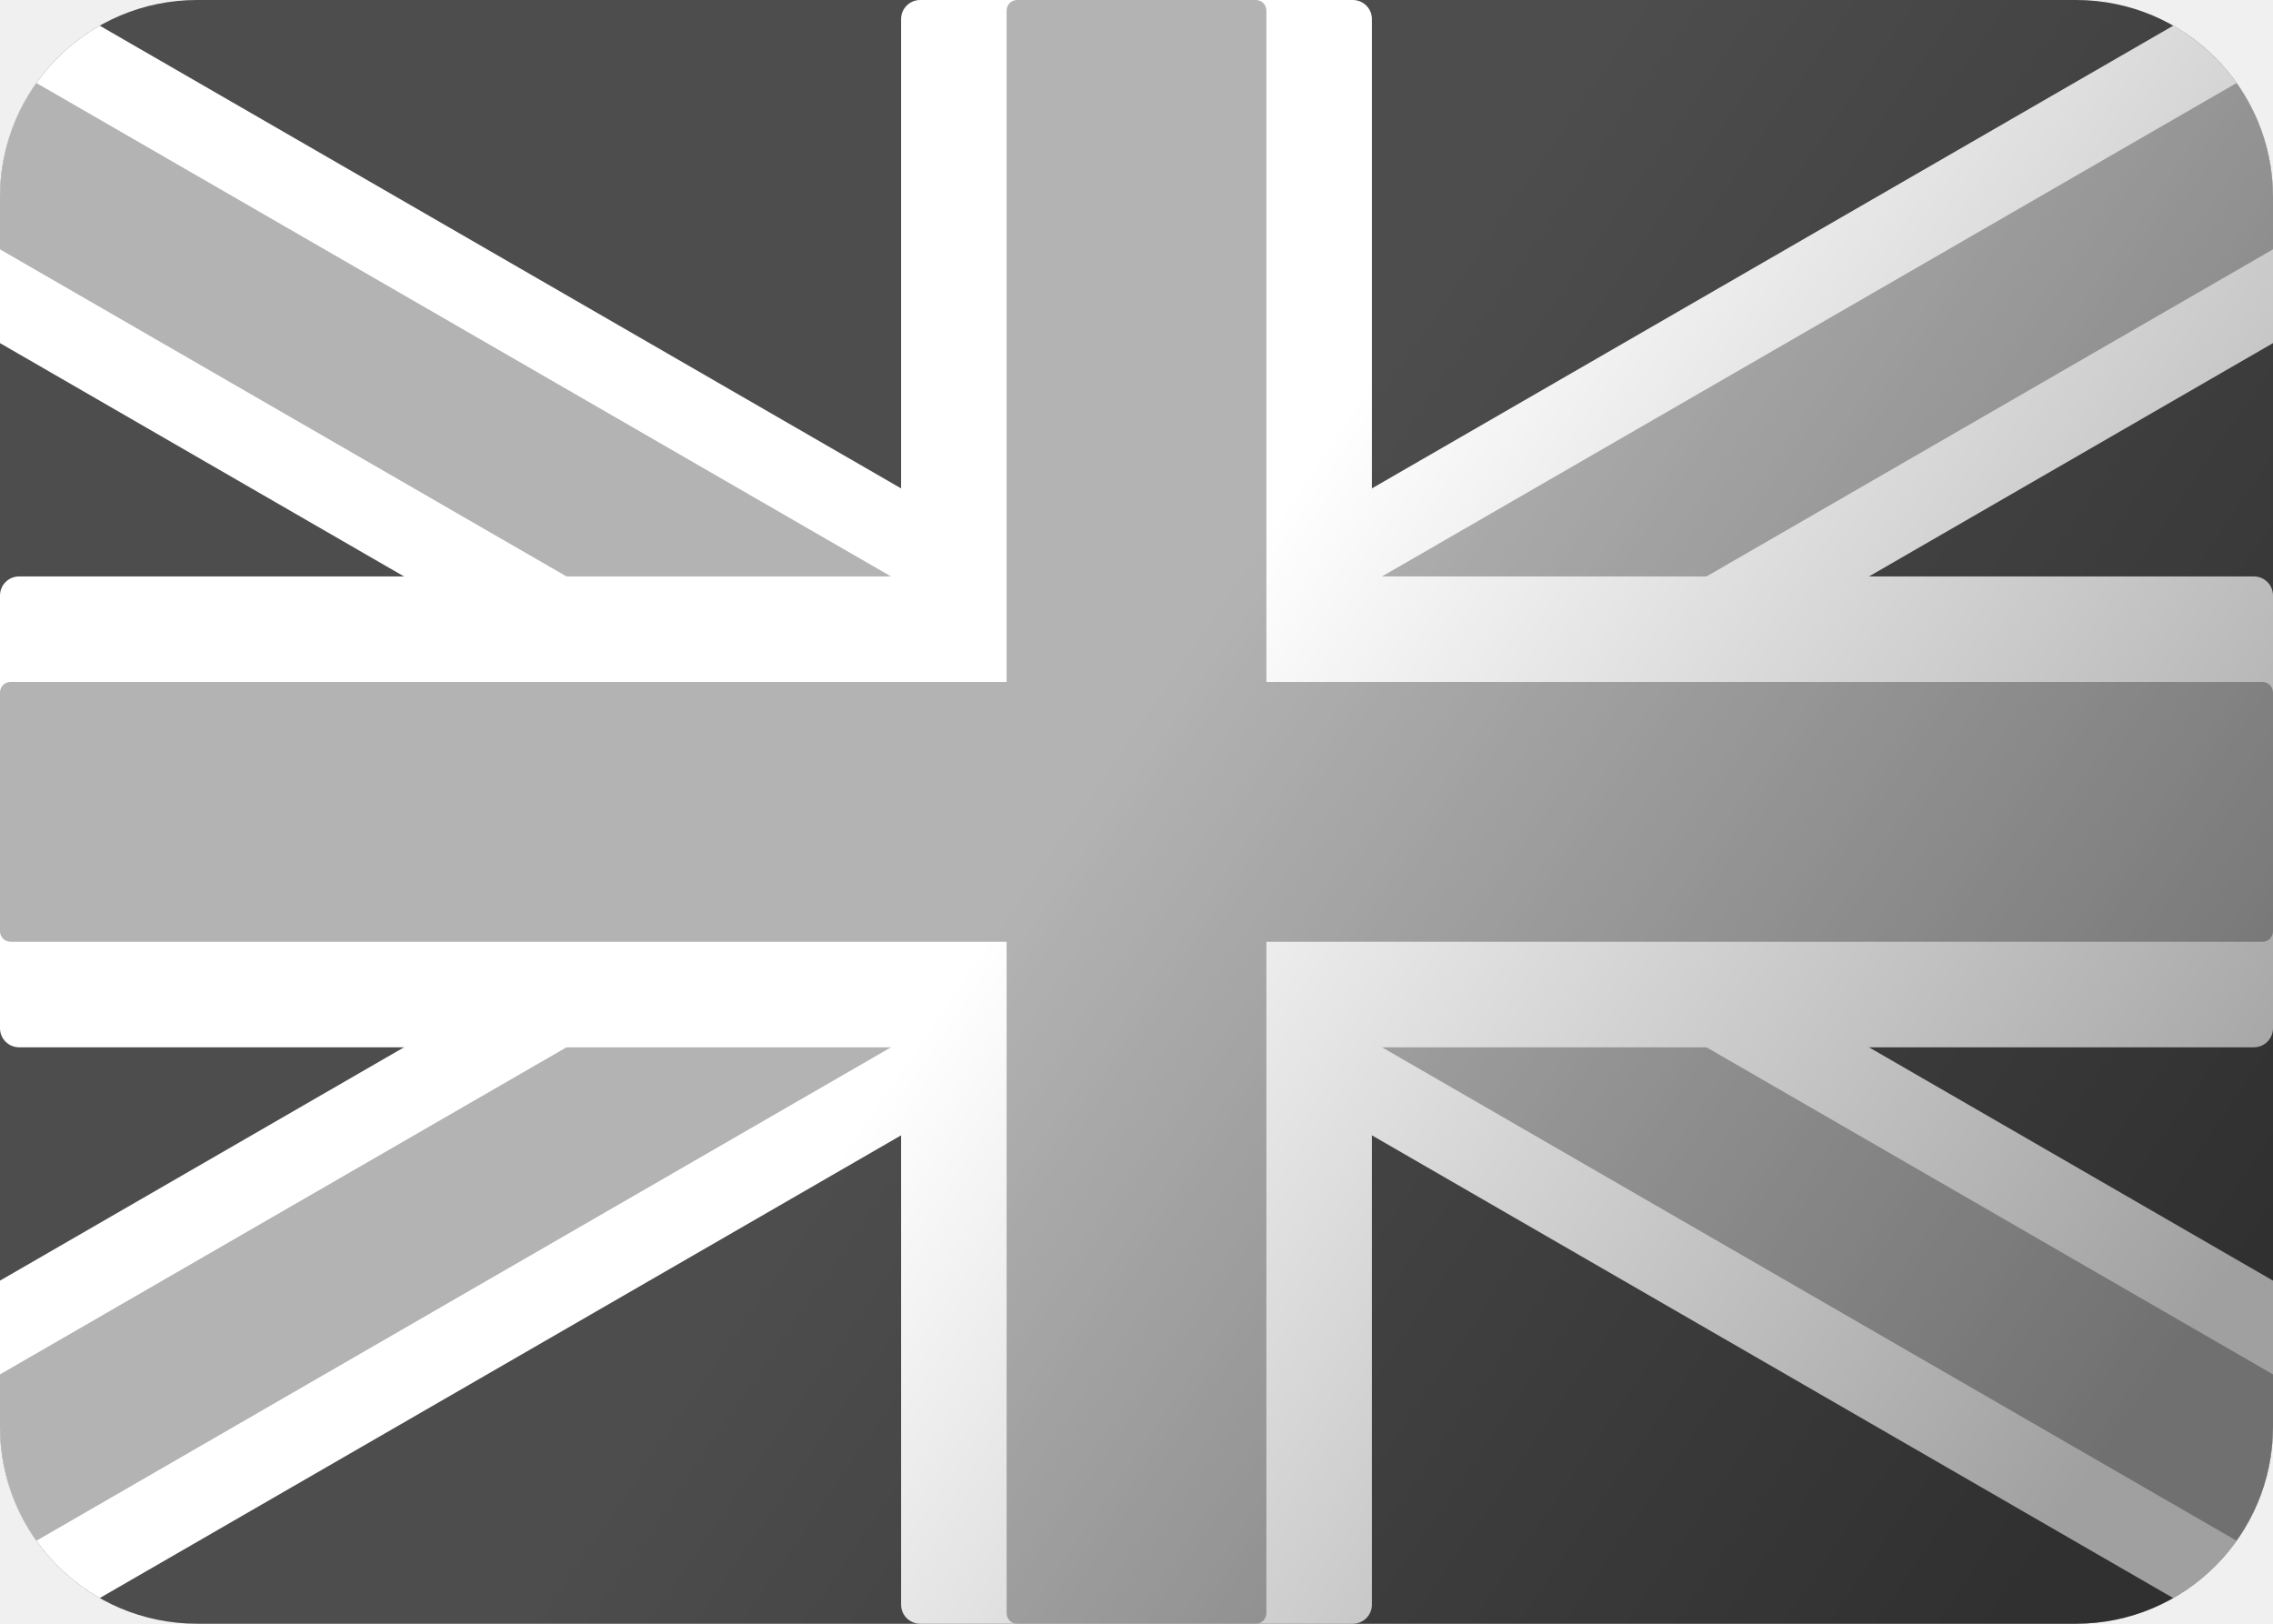
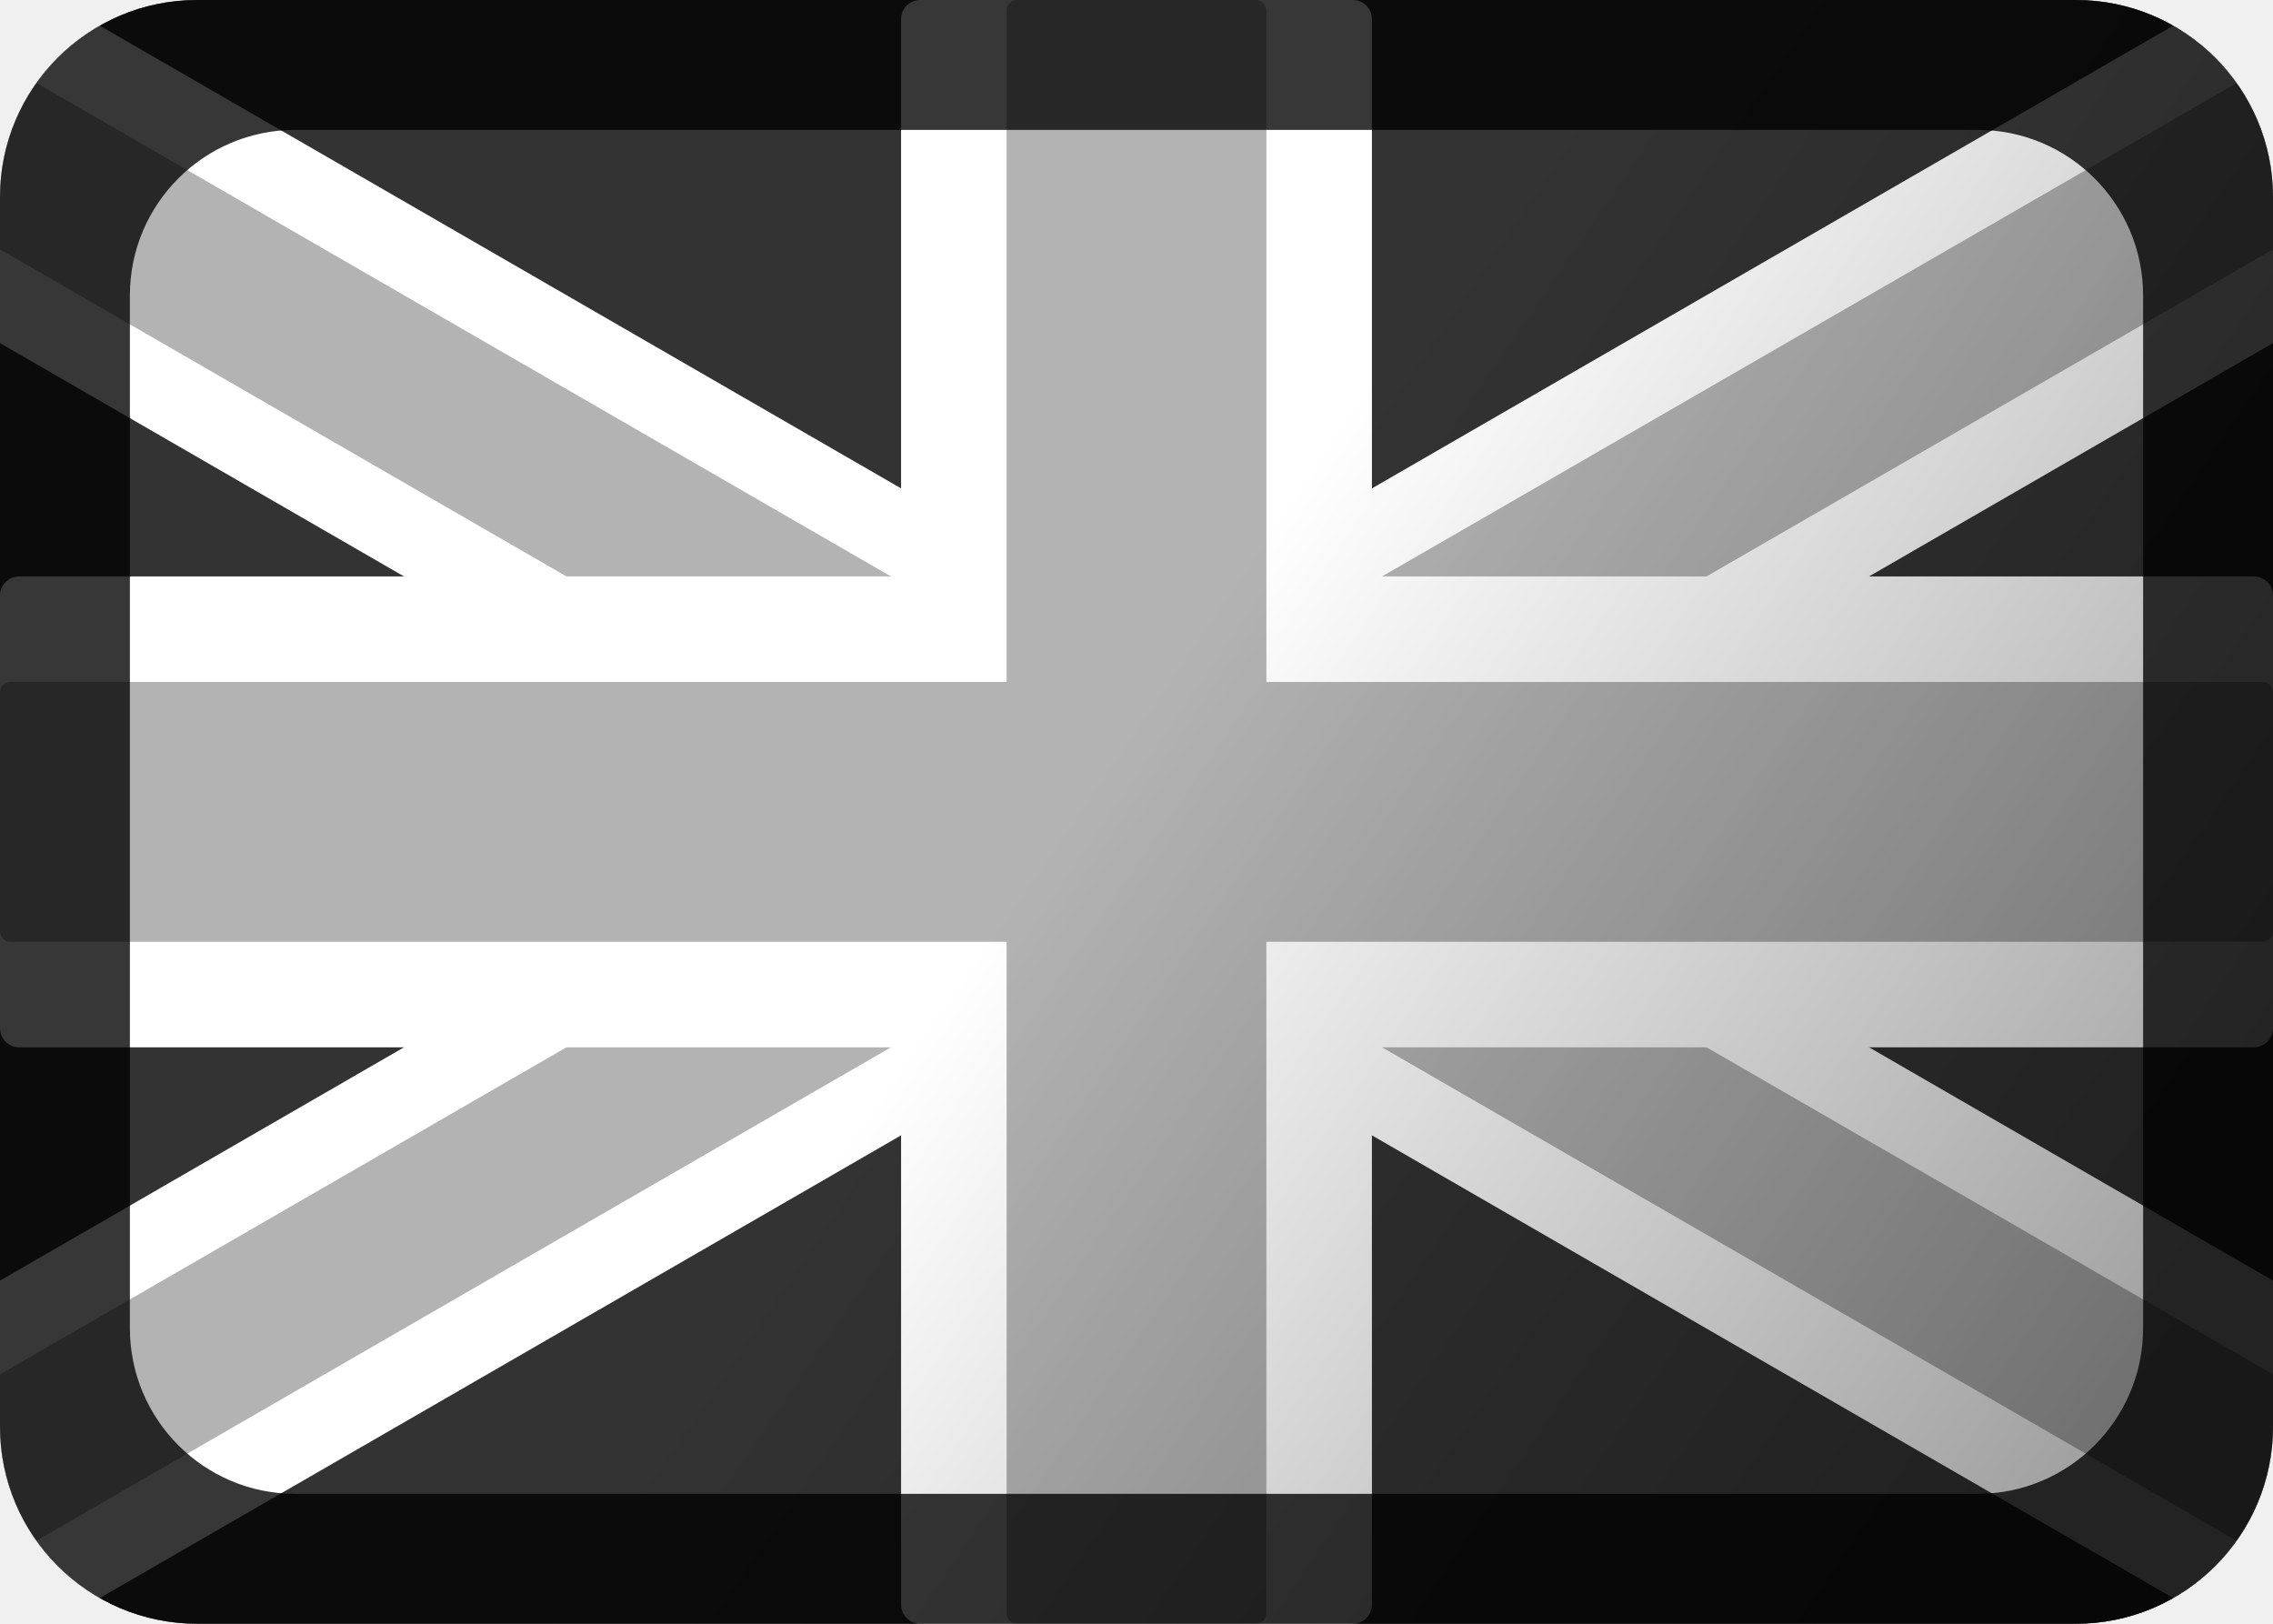
<svg xmlns="http://www.w3.org/2000/svg" xmlns:xlink="http://www.w3.org/1999/xlink" width="700" height="500" id="svg2" version="1.1">
  <defs id="defs4">
    <linearGradient gradientUnits="userSpaceOnUse" y2="796.648" x2="334.286" y1="1009.505" x1="644.286" id="linearGradient5328" xlink:href="#linearGradient5322" />
    <linearGradient id="linearGradient5322">
      <stop id="stop5324" offset="0" style="stop-color:#000000;stop-opacity:0.374;" />
      <stop id="stop5326" offset="1" style="stop-color:#000000;stop-opacity:0;" />
    </linearGradient>
    <linearGradient xlink:href="#linearGradient5322" id="linearGradient3019" gradientUnits="userSpaceOnUse" x1="644.286" y1="1009.505" x2="334.286" y2="796.648" gradientTransform="translate(4.2937501e-6,-4.5e-5)" />
  </defs>
  <g id="layer1" transform="translate(0,-552.3622)">
-     <path style="fill:#4d4d4d;display:inline;fill-opacity:1" d="m 60.687,552.362 c -33.512,0 -60.688,27.175 -60.688,60.688 l 0,378.625 c 0,33.512 27.175,60.687 60.688,60.687 l 578.625,0 c 33.512,0 60.688,-27.175 60.688,-60.687 l 0,-378.625 c 0,-33.512 -27.174,-60.688 -60.688,-60.688 z" id="path3028-2" />
+     <path style="fill:#333333;display:inline;fill-opacity:1" d="m 60.687,552.362 c -33.512,0 -60.688,27.175 -60.688,60.688 l 0,378.625 c 0,33.512 27.175,60.687 60.688,60.687 l 578.625,0 c 33.512,0 60.688,-27.175 60.688,-60.687 l 0,-378.625 c 0,-33.512 -27.174,-60.688 -60.688,-60.688 z" id="path3028-2" />
    <path style="fill:#ffffff;fill-opacity:1;stroke:none" d="M 30.719 7.906 C 12.373 18.346 0 38.074 0 60.688 L 0 105.656 L 249.969 250 L 0 394.344 L 0 439.312 C 0 461.926 12.373 481.654 30.719 492.094 L 350 307.75 L 669.281 492.094 C 687.627 481.654 700 461.926 700 439.312 L 700 394.344 L 450.031 250 L 700 105.656 L 700 60.688 C 700 38.074 687.627 18.346 669.281 7.906 L 350 192.25 L 30.719 7.906 z " transform="translate(0,552.3622)" id="rect3024-2-6-7" />
    <path style="fill:#b3b3b3;fill-opacity:1;stroke:none" d="M 11.219 25.562 C 4.168 35.477 0 47.597 0 60.688 L 0 76.781 L 300.031 250 L 0 423.219 L 0 439.312 C 0 452.403 4.168 464.523 11.219 474.438 L 350 278.844 L 688.781 474.438 C 695.832 464.523 700 452.403 700 439.312 L 700 423.219 L 399.969 250 L 700 76.781 L 700 60.688 C 700 47.597 695.832 35.477 688.781 25.562 L 350 221.156 L 11.219 25.562 z " transform="translate(0,552.3622)" id="rect3024-2-6-7-4" />
    <path style="fill:#ffffff;fill-opacity:1;stroke:none" d="M 283.406 0 C 280.127 0 277.5 2.627 277.5 5.906 L 277.5 177.5 L 5.906 177.5 C 2.627 177.5 0 180.127 0 183.406 L 0 316.594 C 0 319.873 2.627 322.5 5.906 322.5 L 277.5 322.5 L 277.5 494.094 C 277.5 497.373 280.127 500 283.406 500 L 416.594 500 C 419.873 500 422.5 497.373 422.5 494.094 L 422.5 322.5 L 694.094 322.5 C 697.373 322.5 700 319.873 700 316.594 L 700 183.406 C 700 180.127 697.373 177.5 694.094 177.5 L 422.5 177.5 L 422.5 5.906 C 422.5 2.627 419.873 0 416.594 0 L 283.406 0 z " transform="translate(0,552.3622)" id="rect3024" />
    <path style="fill:#b3b3b3;fill-opacity:1;stroke:none" d="M 313.25 0 C 311.441 0 310 1.441 310 3.25 L 310 210 L 3.25 210 C 1.441 210 0 211.441 0 213.25 L 0 286.75 C 0 288.559 1.441 290 3.25 290 L 310 290 L 310 496.75 C 310 498.559 311.441 500 313.25 500 L 386.75 500 C 388.559 500 390 498.559 390 496.75 L 390 290 L 696.75 290 C 698.559 290 700 288.559 700 286.75 L 700 213.25 C 700 211.441 698.559 210 696.75 210 L 390 210 L 390 3.25 C 390 1.441 388.559 0 386.75 0 L 313.25 0 z " transform="translate(0,552.3622)" id="rect3024-9" />
    <path style="fill:url(#linearGradient3019);fill-opacity:1;display:inline" d="m 60.687,552.362 c -33.512,0 -60.688,27.175 -60.688,60.688 l 0,378.625 c 0,33.512 27.175,60.687 60.688,60.687 l 578.625,0 c 33.512,0 60.688,-27.175 60.688,-60.687 l 0,-378.625 c 0,-33.512 -27.174,-60.688 -60.688,-60.688 z" id="path3028-2-9" />
+     <path style="fill:#000000;fill-opacity:0.784;display:inline" d="m 60.688,552.362 c -33.512,0 -60.688,27.175 -60.688,60.688 l 0,378.625 c 0,33.512 27.175,60.687 60.688,60.687 l 578.625,0 c 33.512,0 60.688,-27.175 60.688,-60.687 l 0,-378.625 c 0,-33.512 -27.174,-60.688 -60.688,-60.688 z m 30.281,40 518.031,0 c 28.151,0 51,22.819 51,50.969 l 0,318.031 c 0,28.15 -22.85,51 -51,51 l -518.031,0 C 62.819,1012.362 40,989.512 40,961.362 l 0,-318.031 c -8e-5,-28.15 22.819,-50.969 50.969,-50.969 z" id="path7-8-6-9-2" />
  </g>
</svg>
